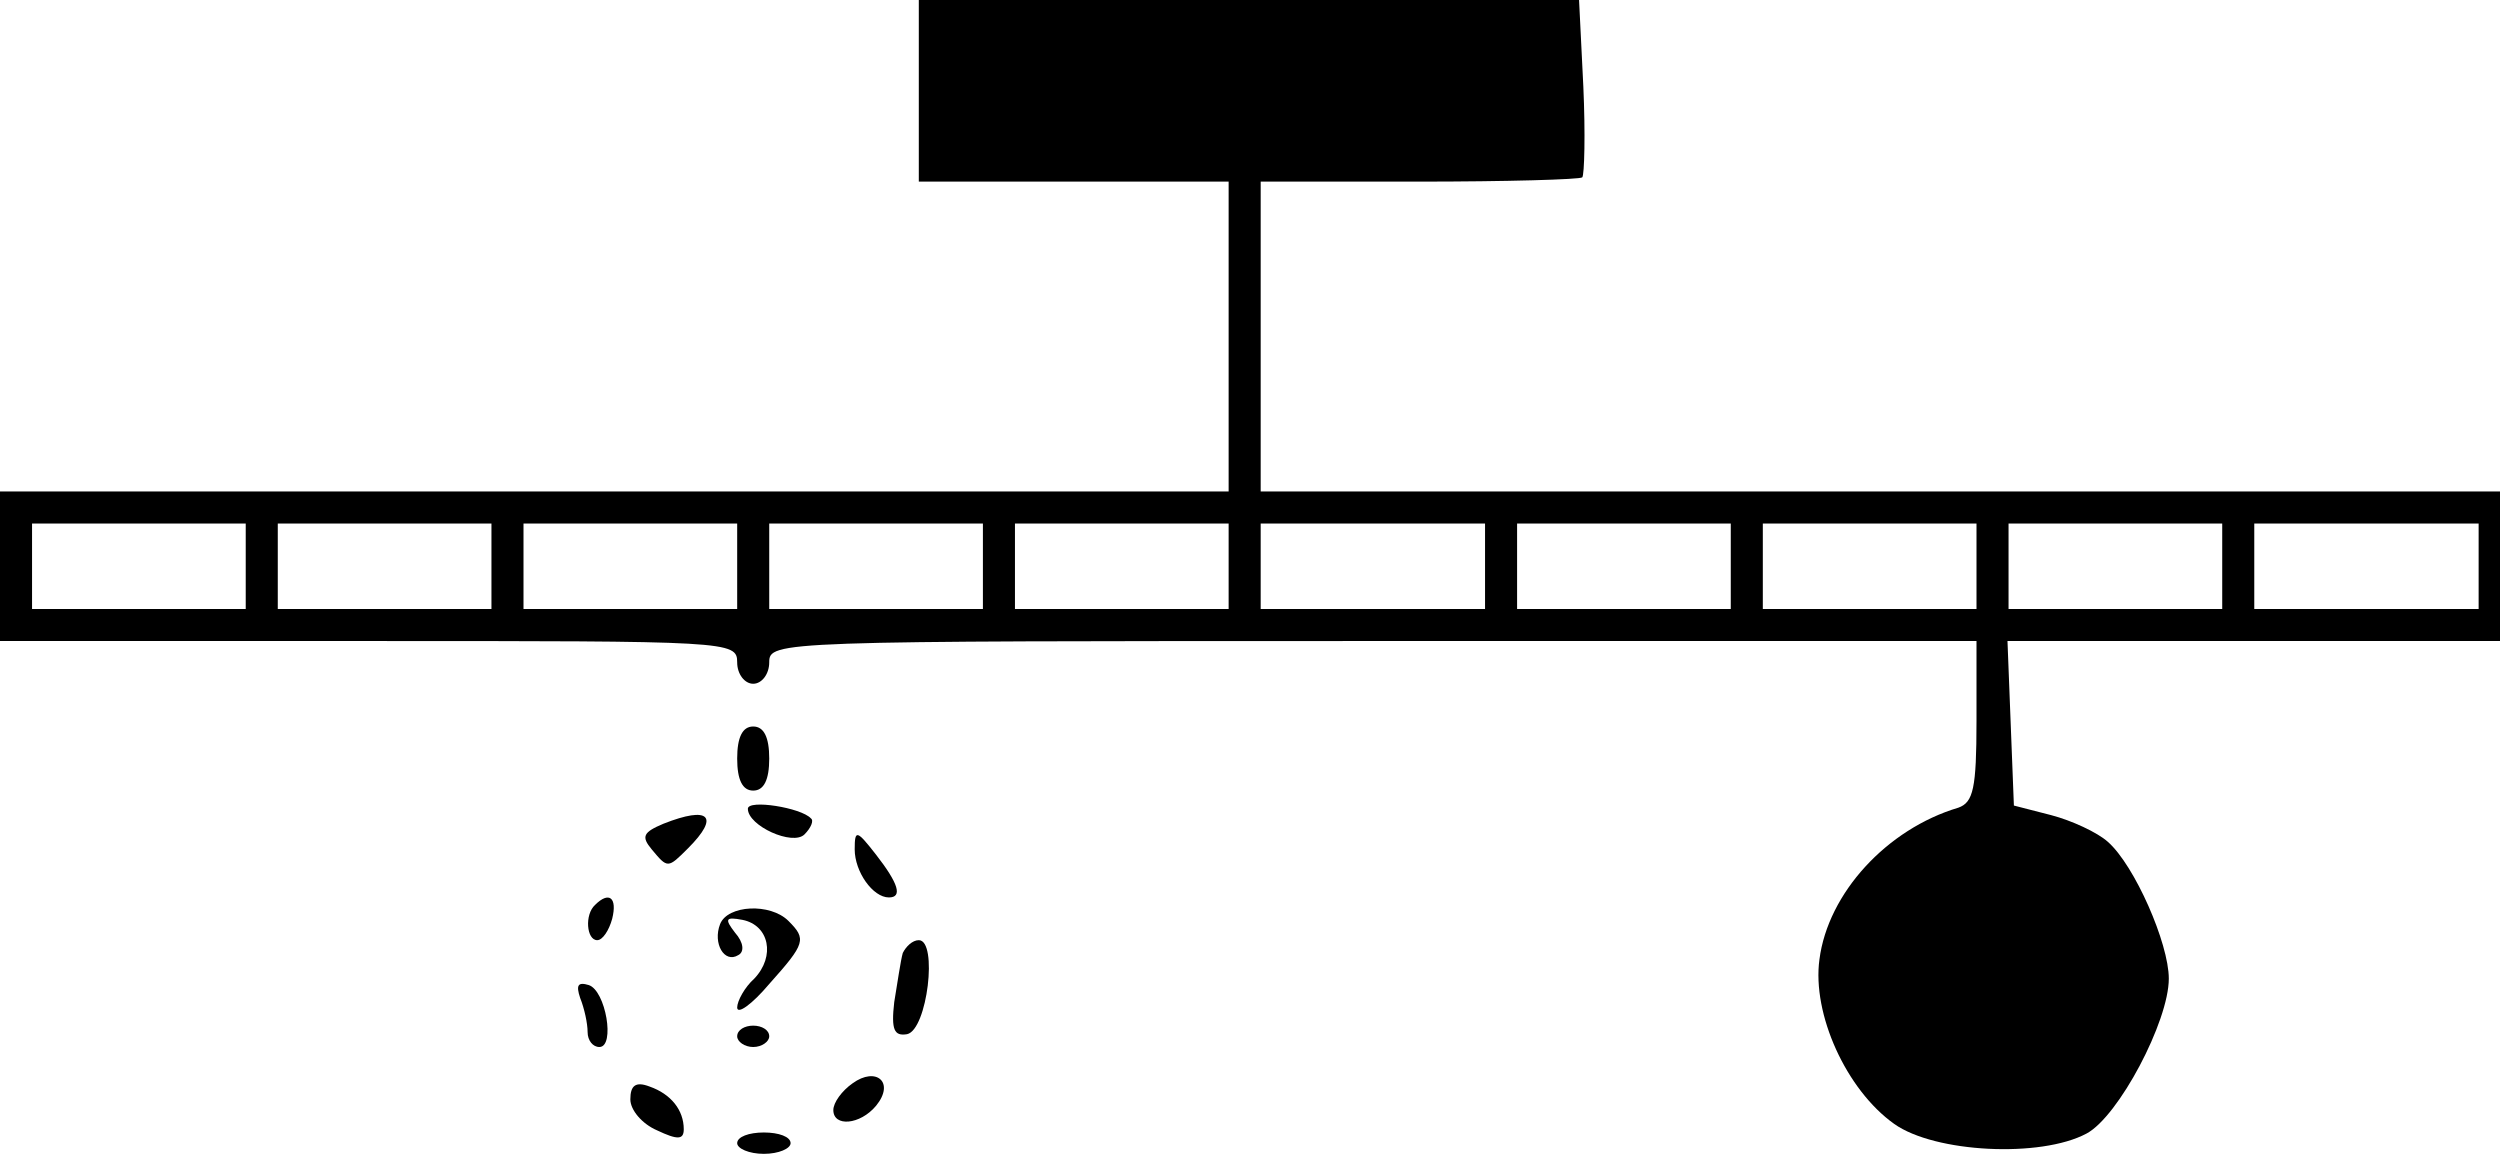
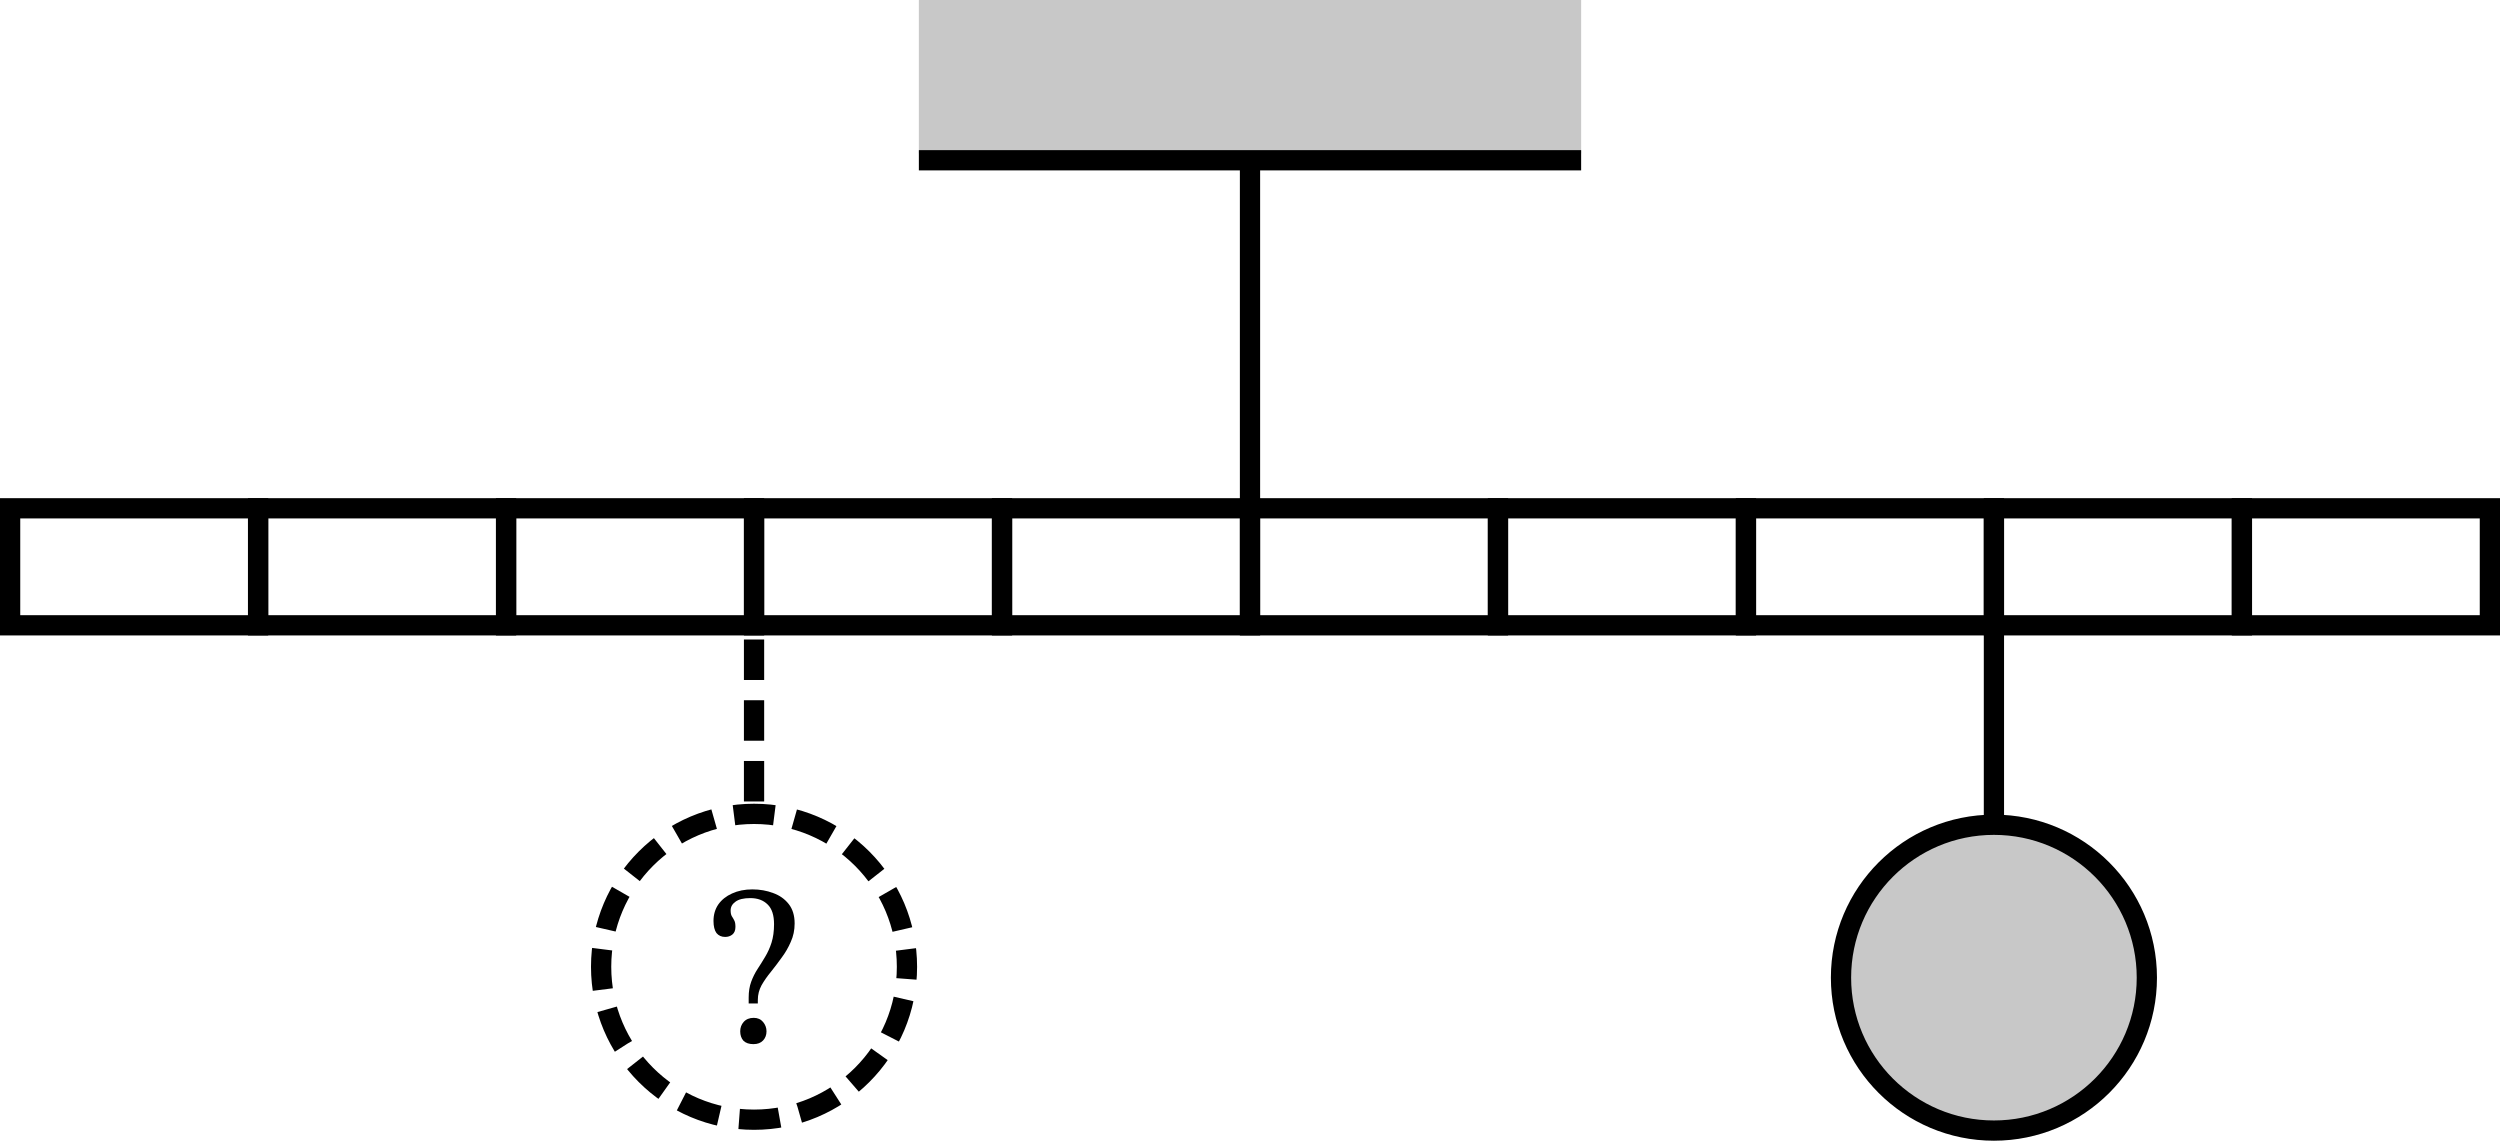
- <svg xmlns="http://www.w3.org/2000/svg" version="1.0" width="234pt" height="108pt" viewBox="0 0 234 108" preserveAspectRatio="xMidYMid meet">
-   <g transform="translate(-13,189) scale(0.1,-0.1)" fill="#000000" stroke="none">
-     <path d="M990 1805 l0 -85 145 0 145 0 0 -145 0 -145 -575 0 -575 0 0 -70 0 -70 345 0 c338 0 345 0 345 -20 0 -11 7 -20 15 -20 8 0 15 9 15 20 0 20 7 20 565 20 l565 0 0 -75 c0 -63 -3 -76 -17 -81 -67 -20 -122 -80 -130 -142 -7 -51 25 -122 70 -154 38 -27 137 -32 180 -9 30 16 77 105 77 145 0 33 -32 106 -57 128 -10 9 -34 20 -53 25 l-35 9 -3 77 -3 77 231 0 230 0 0 70 0 70 -580 0 -580 0 0 145 0 145 148 0 c82 0 151 2 153 4 2 2 3 41 1 85 l-4 81 -309 0 -309 0 0 -85z m-630 -445 l0 -40 -100 0 -100 0 0 40 0 40 100 0 100 0 0 -40z m230 0 l0 -40 -100 0 -100 0 0 40 0 40 100 0 100 0 0 -40z m230 0 l0 -40 -100 0 -100 0 0 40 0 40 100 0 100 0 0 -40z m230 0 l0 -40 -100 0 -100 0 0 40 0 40 100 0 100 0 0 -40z m230 0 l0 -40 -100 0 -100 0 0 40 0 40 100 0 100 0 0 -40z m240 0 l0 -40 -105 0 -105 0 0 40 0 40 105 0 105 0 0 -40z m230 0 l0 -40 -100 0 -100 0 0 40 0 40 100 0 100 0 0 -40z m230 0 l0 -40 -100 0 -100 0 0 40 0 40 100 0 100 0 0 -40z m230 0 l0 -40 -100 0 -100 0 0 40 0 40 100 0 100 0 0 -40z m240 0 l0 -40 -105 0 -105 0 0 40 0 40 105 0 105 0 0 -40z" />
-     <path d="M820 1180 c0 -20 5 -30 15 -30 10 0 15 10 15 30 0 20 -5 30 -15 30 -10 0 -15 -10 -15 -30z" />
-     <path d="M830 1133 c0 -16 42 -35 53 -24 6 6 9 13 6 15 -9 10 -59 18 -59 9z" />
-     <path d="M751 1119 c-19 -8 -21 -12 -11 -24 15 -18 15 -18 34 1 30 30 20 40 -23 23z" />
-     <path d="M930 1095 c0 -21 17 -45 32 -45 13 0 9 13 -12 40 -18 23 -20 24 -20 5z" />
-     <path d="M687 1043 c-10 -9 -8 -33 2 -33 5 0 11 9 14 20 5 20 -3 26 -16 13z" />
-     <path d="M804 1025 c-7 -18 4 -37 17 -29 6 3 5 12 -3 21 -10 13 -9 15 7 12 25 -5 31 -34 11 -55 -9 -8 -16 -21 -16 -27 0 -7 14 3 30 22 34 38 35 42 18 59 -17 17 -57 15 -64 -3z" />
-     <path d="M975 998 c-2 -7 -5 -28 -8 -46 -3 -26 0 -32 12 -30 19 4 29 88 11 88 -6 0 -12 -6 -15 -12z" />
-     <path d="M673 956 c4 -10 7 -24 7 -32 0 -8 5 -14 11 -14 15 0 6 53 -10 58 -10 3 -12 0 -8 -12z" />
-     <path d="M820 920 c0 -5 7 -10 15 -10 8 0 15 5 15 10 0 6 -7 10 -15 10 -8 0 -15 -4 -15 -10z" />
-     <path d="M928 876 c-10 -7 -18 -18 -18 -25 0 -16 25 -14 40 4 18 22 0 37 -22 21z" />
-     <path d="M720 861 c0 -10 11 -23 25 -29 19 -9 25 -9 25 1 0 18 -12 33 -32 40 -13 5 -18 1 -18 -12z" />
-     <path d="M820 820 c0 -5 11 -10 25 -10 14 0 25 5 25 10 0 6 -11 10 -25 10 -14 0 -25 -4 -25 -10z" />
+ <svg xmlns="http://www.w3.org/2000/svg" version="1.1" id="svg1" width="233.377" height="106.486" viewBox="0 0 233.377 106.486">
+   <defs id="defs1" />
+   <g id="g1" transform="translate(-12.45336,-66.53376)">
+     <rect style="opacity:1;fill:none;fill-rule:evenodd;stroke:#000000;stroke-width:1.89;stroke-linejoin:miter;stroke-dasharray:none;paint-order:fill markers stroke" id="rect1" width="23.149" height="10.923" x="13.398" y="113.984" />
+     <rect style="fill:none;fill-rule:evenodd;stroke:#000000;stroke-width:1.89;stroke-linejoin:miter;stroke-dasharray:none;paint-order:fill markers stroke" id="rect1-0" width="23.149" height="10.923" x="36.547" y="113.984" />
+     <rect style="fill:none;fill-rule:evenodd;stroke:#000000;stroke-width:1.89;stroke-linejoin:miter;stroke-dasharray:none;paint-order:fill markers stroke" id="rect1-7" width="23.149" height="10.923" x="59.696" y="113.984" />
+     <rect style="fill:none;fill-rule:evenodd;stroke:#000000;stroke-width:1.89;stroke-linejoin:miter;stroke-dasharray:none;paint-order:fill markers stroke" id="rect1-3" width="23.149" height="10.923" x="82.844" y="113.984" />
+     <rect style="fill:none;fill-rule:evenodd;stroke:#000000;stroke-width:1.89;stroke-linejoin:miter;stroke-dasharray:none;paint-order:fill markers stroke" id="rect1-72" width="23.149" height="10.923" x="105.993" y="113.984" />
+     <rect style="fill:none;fill-rule:evenodd;stroke:#000000;stroke-width:1.89;stroke-linejoin:miter;stroke-dasharray:none;paint-order:fill markers stroke" id="rect1-8" width="23.149" height="10.923" x="129.142" y="113.984" />
+     <rect style="fill:none;fill-rule:evenodd;stroke:#000000;stroke-width:1.89;stroke-linejoin:miter;stroke-dasharray:none;paint-order:fill markers stroke" id="rect1-38" width="23.149" height="10.923" x="152.29" y="113.984" />
+     <rect style="fill:none;fill-rule:evenodd;stroke:#000000;stroke-width:1.89;stroke-linejoin:miter;stroke-dasharray:none;paint-order:fill markers stroke" id="rect1-6" width="23.149" height="10.923" x="175.439" y="113.984" />
+     <rect style="fill:none;fill-rule:evenodd;stroke:#000000;stroke-width:1.89;stroke-linejoin:miter;stroke-dasharray:none;paint-order:fill markers stroke" id="rect1-9" width="23.149" height="10.923" x="198.588" y="113.984" />
+     <rect style="fill:none;fill-rule:evenodd;stroke:#000000;stroke-width:1.89;stroke-linejoin:miter;stroke-dasharray:none;paint-order:fill markers stroke" id="rect1-88" width="23.149" height="10.923" x="221.737" y="113.984" />
+     <path style="opacity:1;fill:none;fill-rule:evenodd;stroke:#000000;stroke-width:1.89;stroke-linejoin:miter;stroke-dasharray:none;paint-order:fill markers stroke" d="M 129.142,113.984 V 82.057" id="path1" />
+     <rect style="opacity:1;fill:#c8c8c8;fill-opacity:1;fill-rule:evenodd;stroke:none;stroke-width:1.875;stroke-linejoin:miter;stroke-dasharray:none;paint-order:fill markers stroke" id="rect2" width="61.824" height="14.332" x="98.23" y="66.534" />
+     <path style="opacity:1;fill:none;fill-rule:evenodd;stroke:#000000;stroke-width:1.89;stroke-linejoin:miter;stroke-dasharray:none;paint-order:fill markers stroke" d="M 98.23,81.495 H 160.054" id="path2" />
+     <path style="opacity:1;fill:#c8c8c8;fill-opacity:1;fill-rule:evenodd;stroke:#000000;stroke-width:1.89;stroke-linejoin:miter;stroke-dasharray:none;stroke-opacity:1;paint-order:fill markers stroke" d="m 198.588,124.907 v 18.618" id="path3" />
+     <circle style="font-variation-settings:normal;opacity:1;fill:#c8c8c8;fill-opacity:1;fill-rule:evenodd;stroke:#000000;stroke-width:1.89;stroke-linecap:butt;stroke-linejoin:miter;stroke-miterlimit:4;stroke-dasharray:none;stroke-dashoffset:0;stroke-opacity:1;stop-color:#000000;stop-opacity:1" id="path4" cx="198.588" cy="157.8" r="14.275" />
+     <circle style="font-variation-settings:normal;fill:none;fill-opacity:1;fill-rule:evenodd;stroke:#000000;stroke-width:1.89;stroke-linecap:butt;stroke-linejoin:miter;stroke-miterlimit:4;stroke-dasharray:3.78, 1.89;stroke-dashoffset:2.646;stroke-opacity:1;stop-color:#000000" id="path4-6" cx="82.844" cy="156.784" r="14.275" />
+     <path style="opacity:1;fill:#c8c8c8;fill-opacity:1;fill-rule:evenodd;stroke:#000000;stroke-width:1.89;stroke-linejoin:miter;stroke-dasharray:3.78, 1.89;stroke-dashoffset:4.346;stroke-opacity:1;paint-order:fill markers stroke" d="m 82.844,124.907 v 17.603" id="path5" />
+     <path d="m 83.196,160.208 h -0.853 v -0.555 q 0,-0.832 0.235,-1.472 0.235,-0.64 0.597,-1.195 0.363,-0.555 0.704,-1.131 0.363,-0.597 0.597,-1.323 0.235,-0.747 0.235,-1.728 0,-1.259 -0.597,-1.835 -0.597,-0.597 -1.621,-0.597 -0.939,0 -1.387,0.341 -0.448,0.32 -0.448,0.811 0,0.341 0.107,0.533 0.128,0.192 0.235,0.405 0.107,0.192 0.107,0.597 0,0.491 -0.299,0.725 -0.277,0.213 -0.661,0.213 -0.512,0 -0.811,-0.363 -0.277,-0.384 -0.277,-1.131 0,-0.875 0.448,-1.536 0.469,-0.661 1.28,-1.024 0.832,-0.384 1.899,-0.384 1.045,0 1.941,0.341 0.896,0.32 1.451,1.024 0.555,0.704 0.555,1.813 0,0.939 -0.363,1.728 -0.341,0.789 -0.853,1.472 -0.491,0.683 -1.003,1.323 -0.512,0.619 -0.875,1.259 -0.341,0.64 -0.341,1.344 z m -0.405,3.797 q -0.619,0 -0.939,-0.32 -0.299,-0.341 -0.299,-0.875 0,-0.512 0.32,-0.875 0.341,-0.384 0.939,-0.384 0.555,0 0.875,0.384 0.32,0.384 0.32,0.875 0,0.512 -0.32,0.853 -0.32,0.341 -0.896,0.341 z" id="text5" style="font-size:21.333px;font-family:'STIX Two Text';-inkscape-font-specification:'STIX Two Text, Normal';font-variant-ligatures:none;direction:rtl;stroke-width:1.7" aria-label="?" />
  </g>
</svg>
